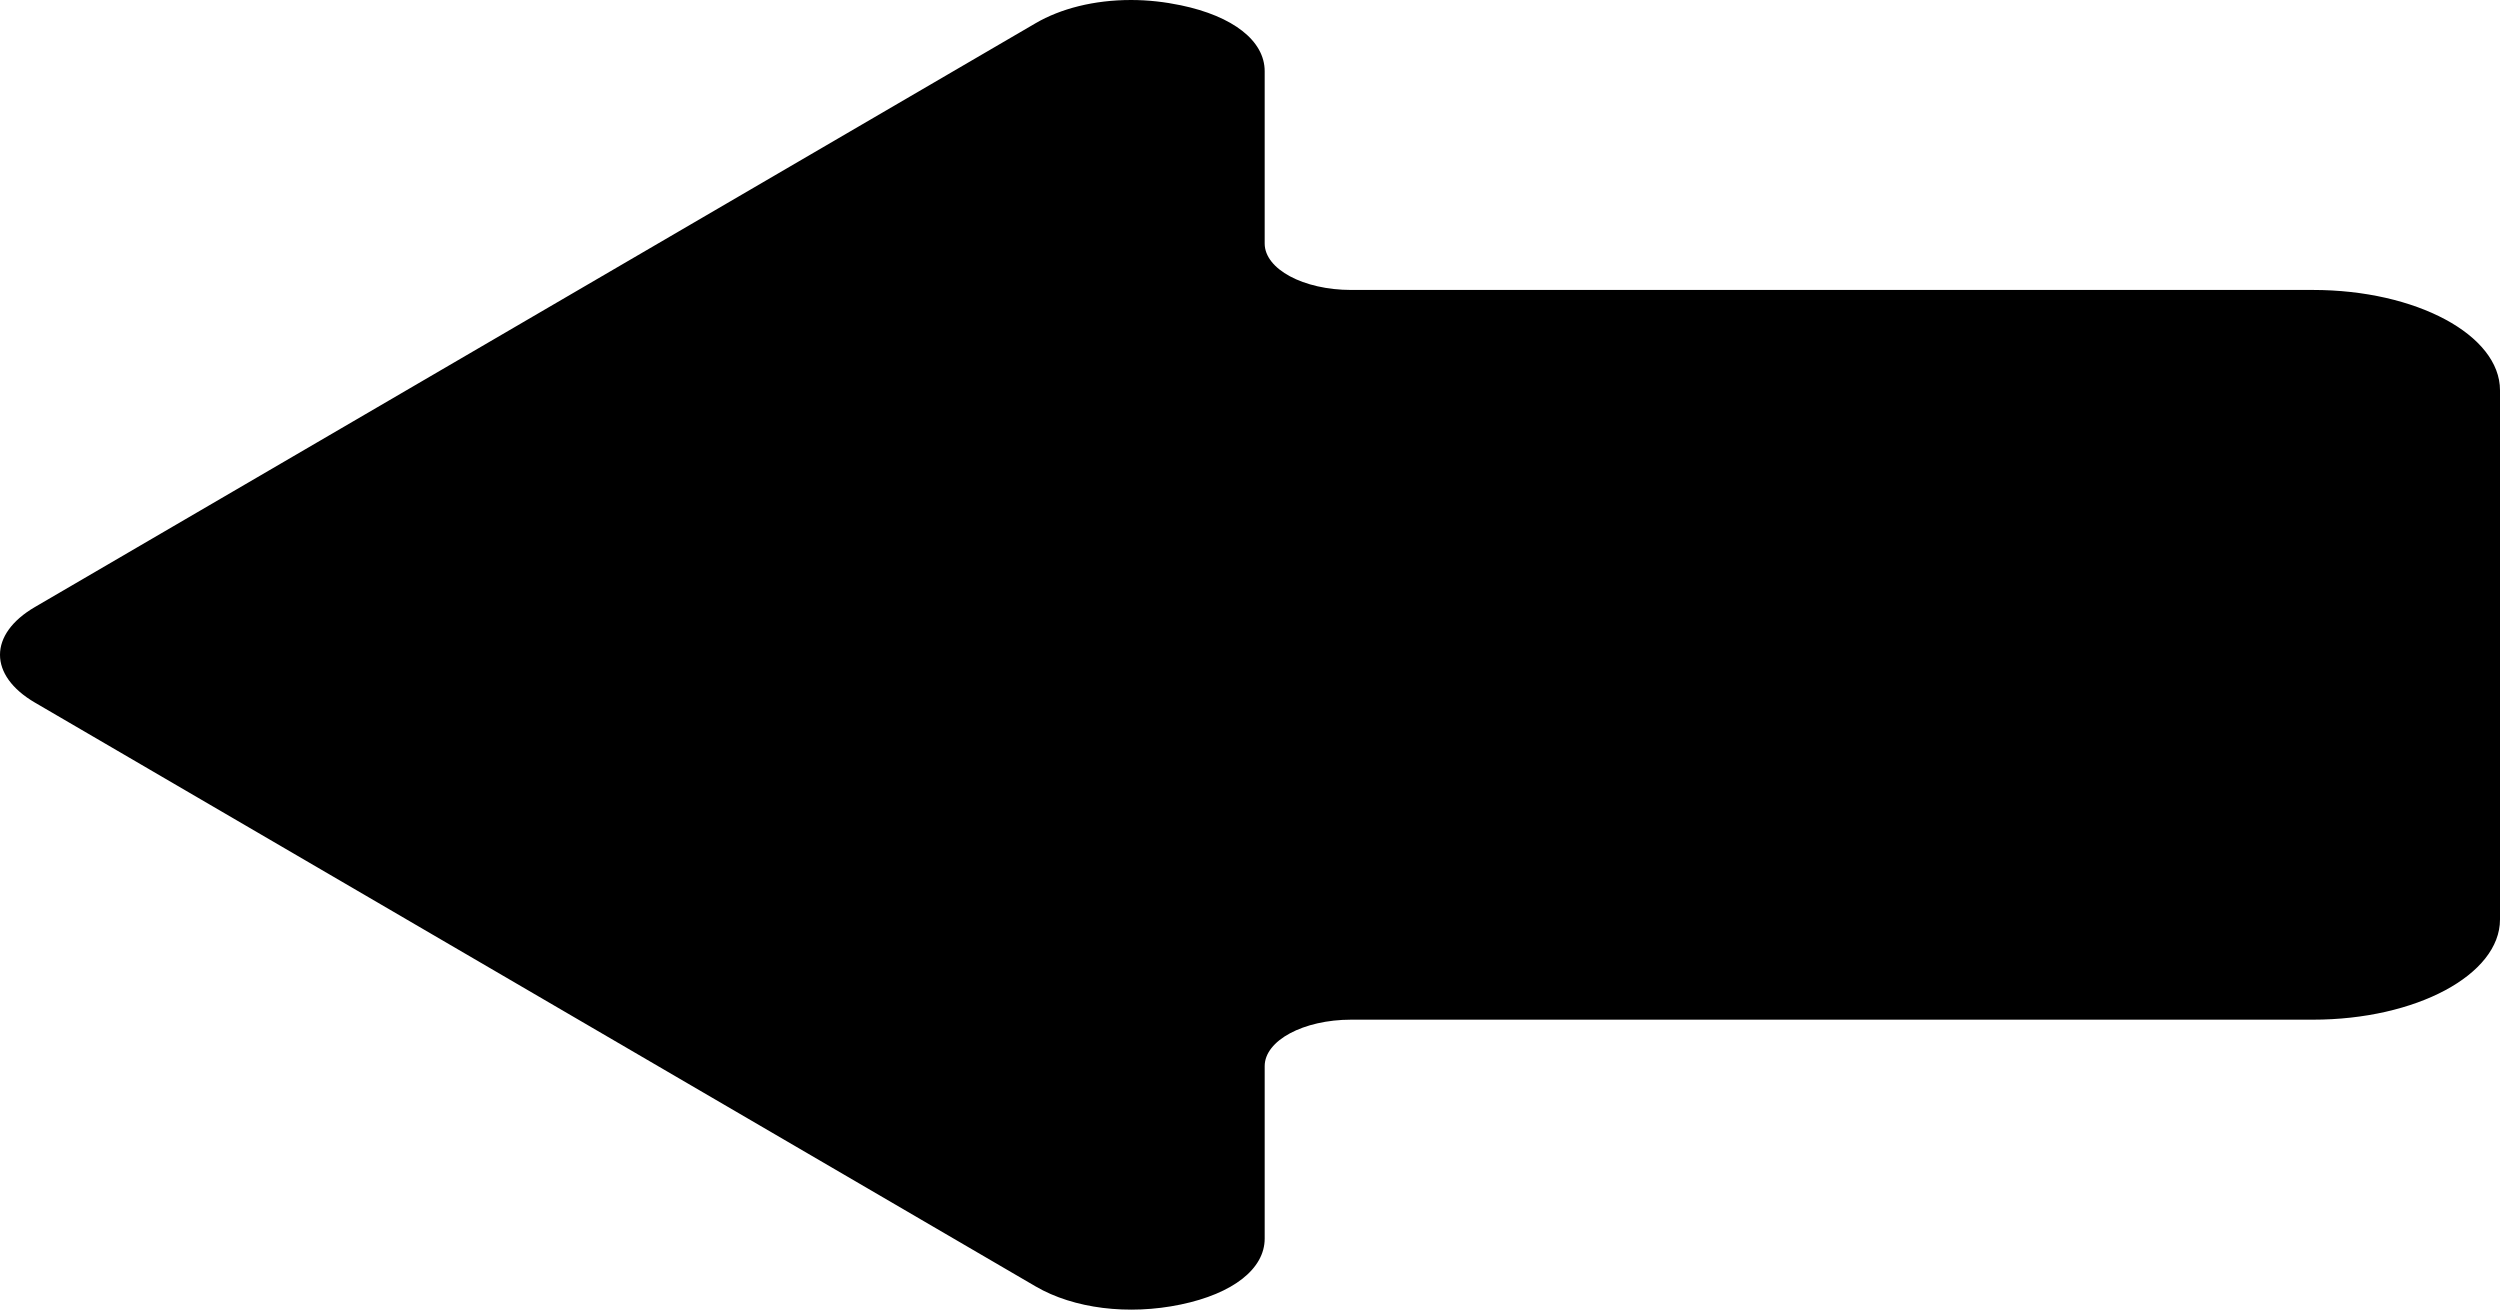
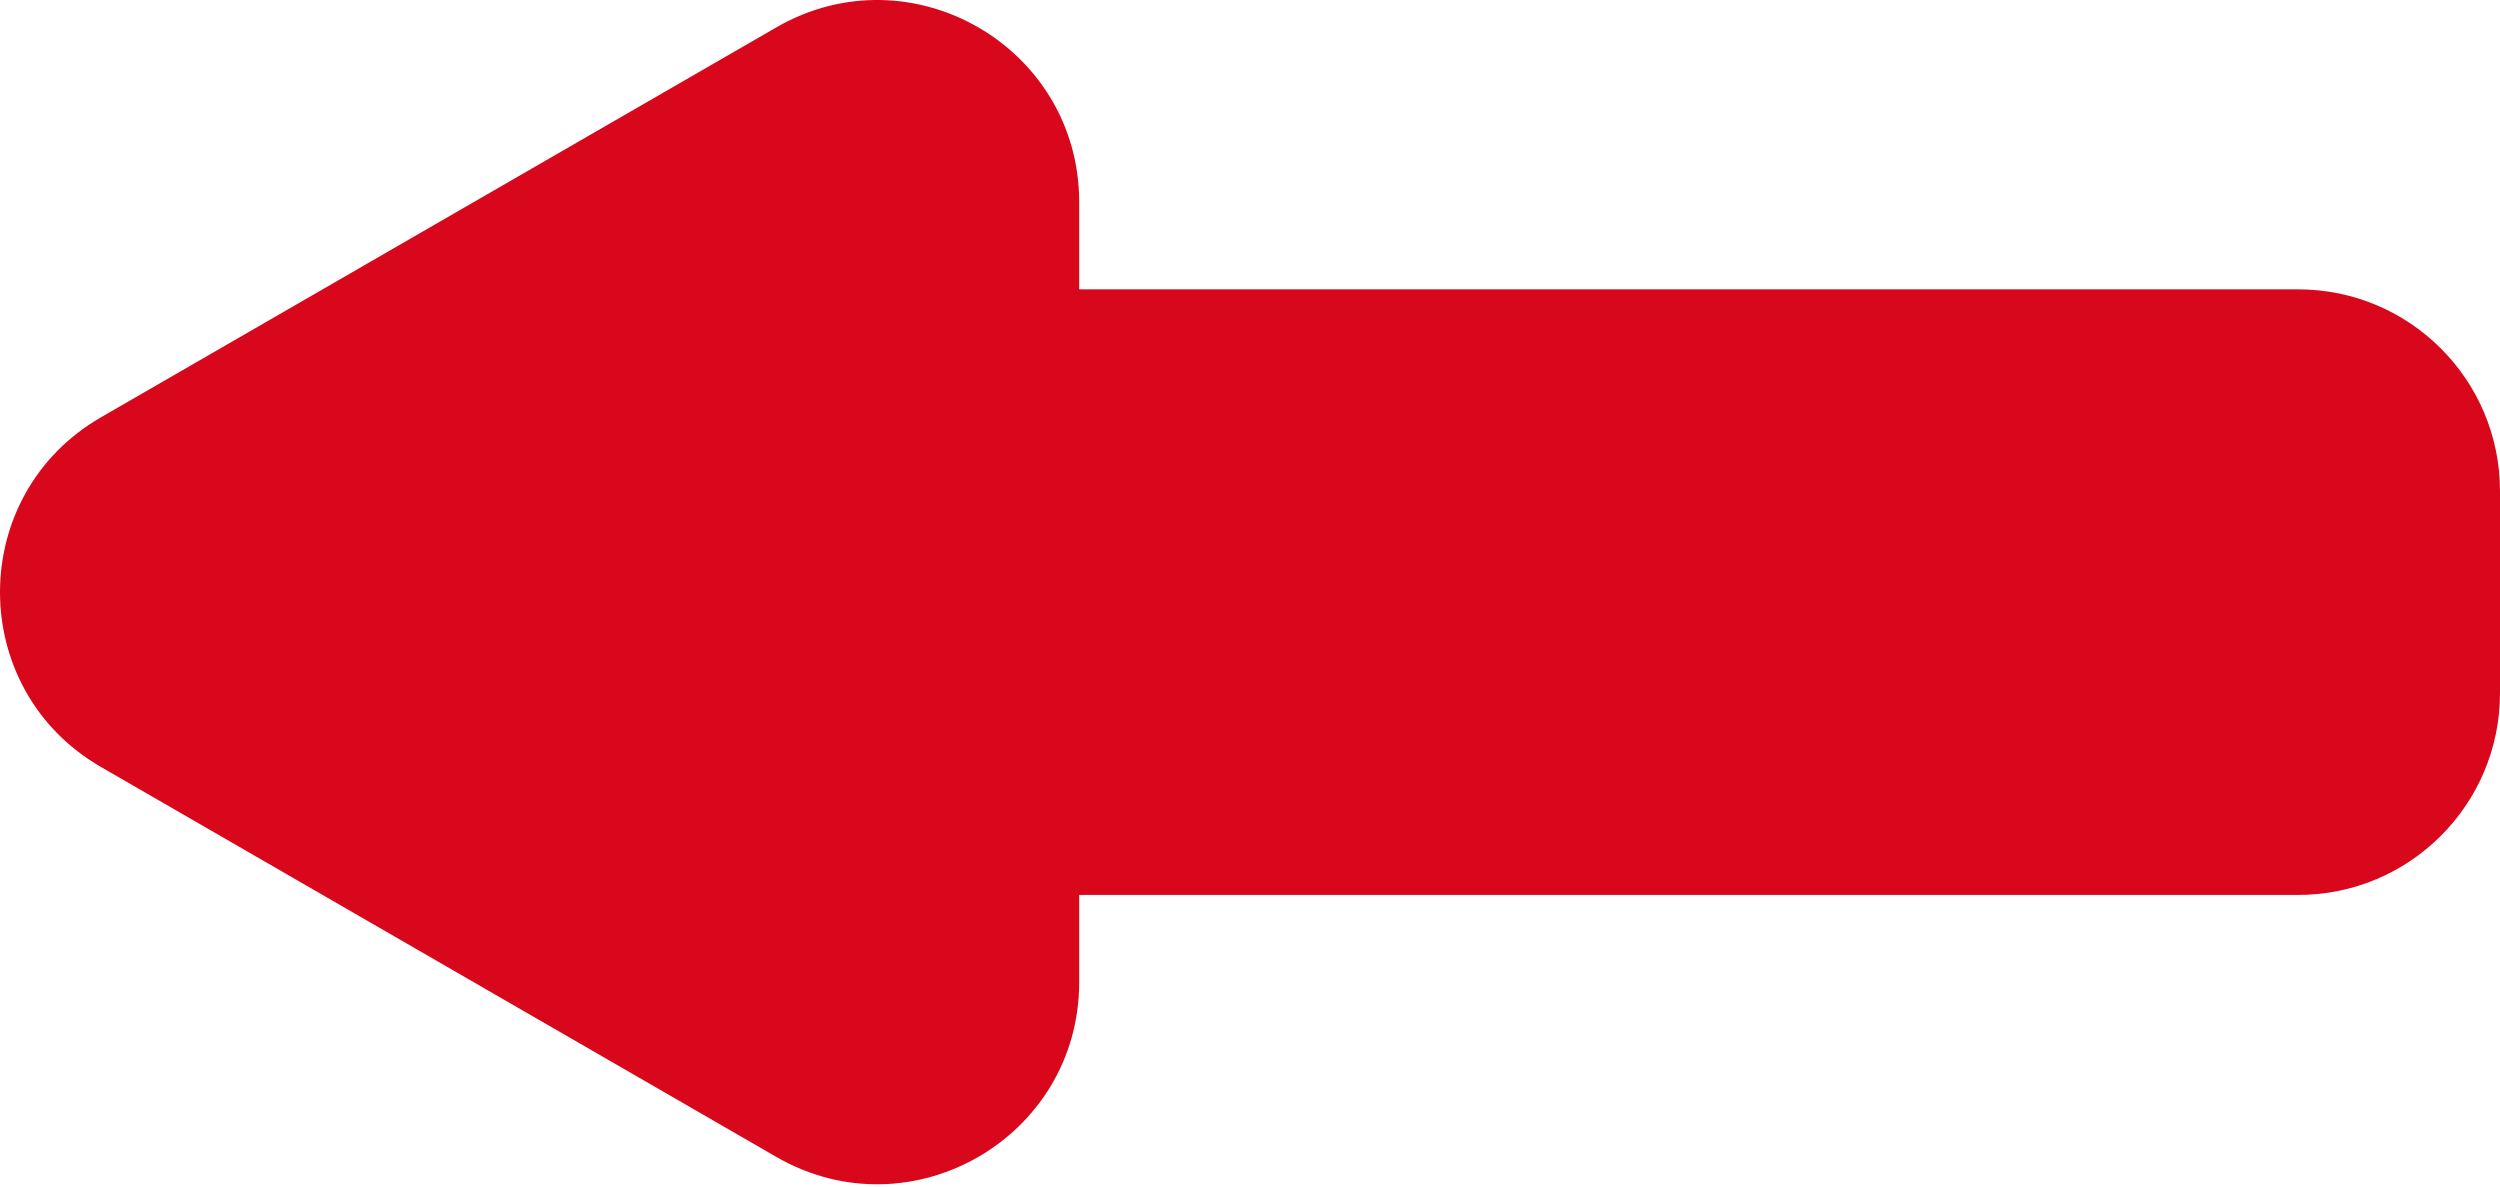
- <svg xmlns="http://www.w3.org/2000/svg" width="1006" height="527" viewBox="0 0 1006 527" fill="none">
-   <path fill-rule="evenodd" clip-rule="evenodd" d="M1006 157.054V369.999C1006 392.234 972.198 410.316 930.747 410.316H543.71C524.493 410.316 508.909 418.7 508.909 429V498.416C508.909 510.561 496.232 520.539 475.109 524.94C454.021 529.335 432.074 526.599 416.762 517.666L14.087 282.746C-4.696 271.789 -4.696 255.202 14.087 244.245L416.762 9.326C426.806 3.467 440.227 0 455.123 0C461.98 0 468.728 0.784 475.107 2.112C496.267 6.514 508.907 16.472 508.907 28.637V97.992C508.907 108.292 524.491 116.677 543.708 116.677H930.742C972.265 116.677 1006 134.795 1006 157.054Z" fill="black" />
+ <svg xmlns="http://www.w3.org/2000/svg" width="512" height="243" viewBox="0 0 512 243" fill="none">
+   <path d="M512 141.942C512 164.774 493.491 183.284 470.658 183.284L82.683 183.284C59.851 183.284 41.342 164.774 41.342 141.942L41.342 100.6C41.342 77.768 59.851 59.259 82.683 59.259L470.658 59.259C493.491 59.259 512 77.768 512 100.6L512 141.942Z" fill="#D9071C" />
+   <path d="M20.671 157.074C-6.89 141.162 -6.89 101.381 20.671 85.468L159.006 5.6C186.567 -10.312 221.019 9.579 221.019 41.403L221.019 201.139C221.019 232.964 186.567 252.855 159.006 236.942L20.671 157.074Z" fill="#D9071C" />
</svg>
